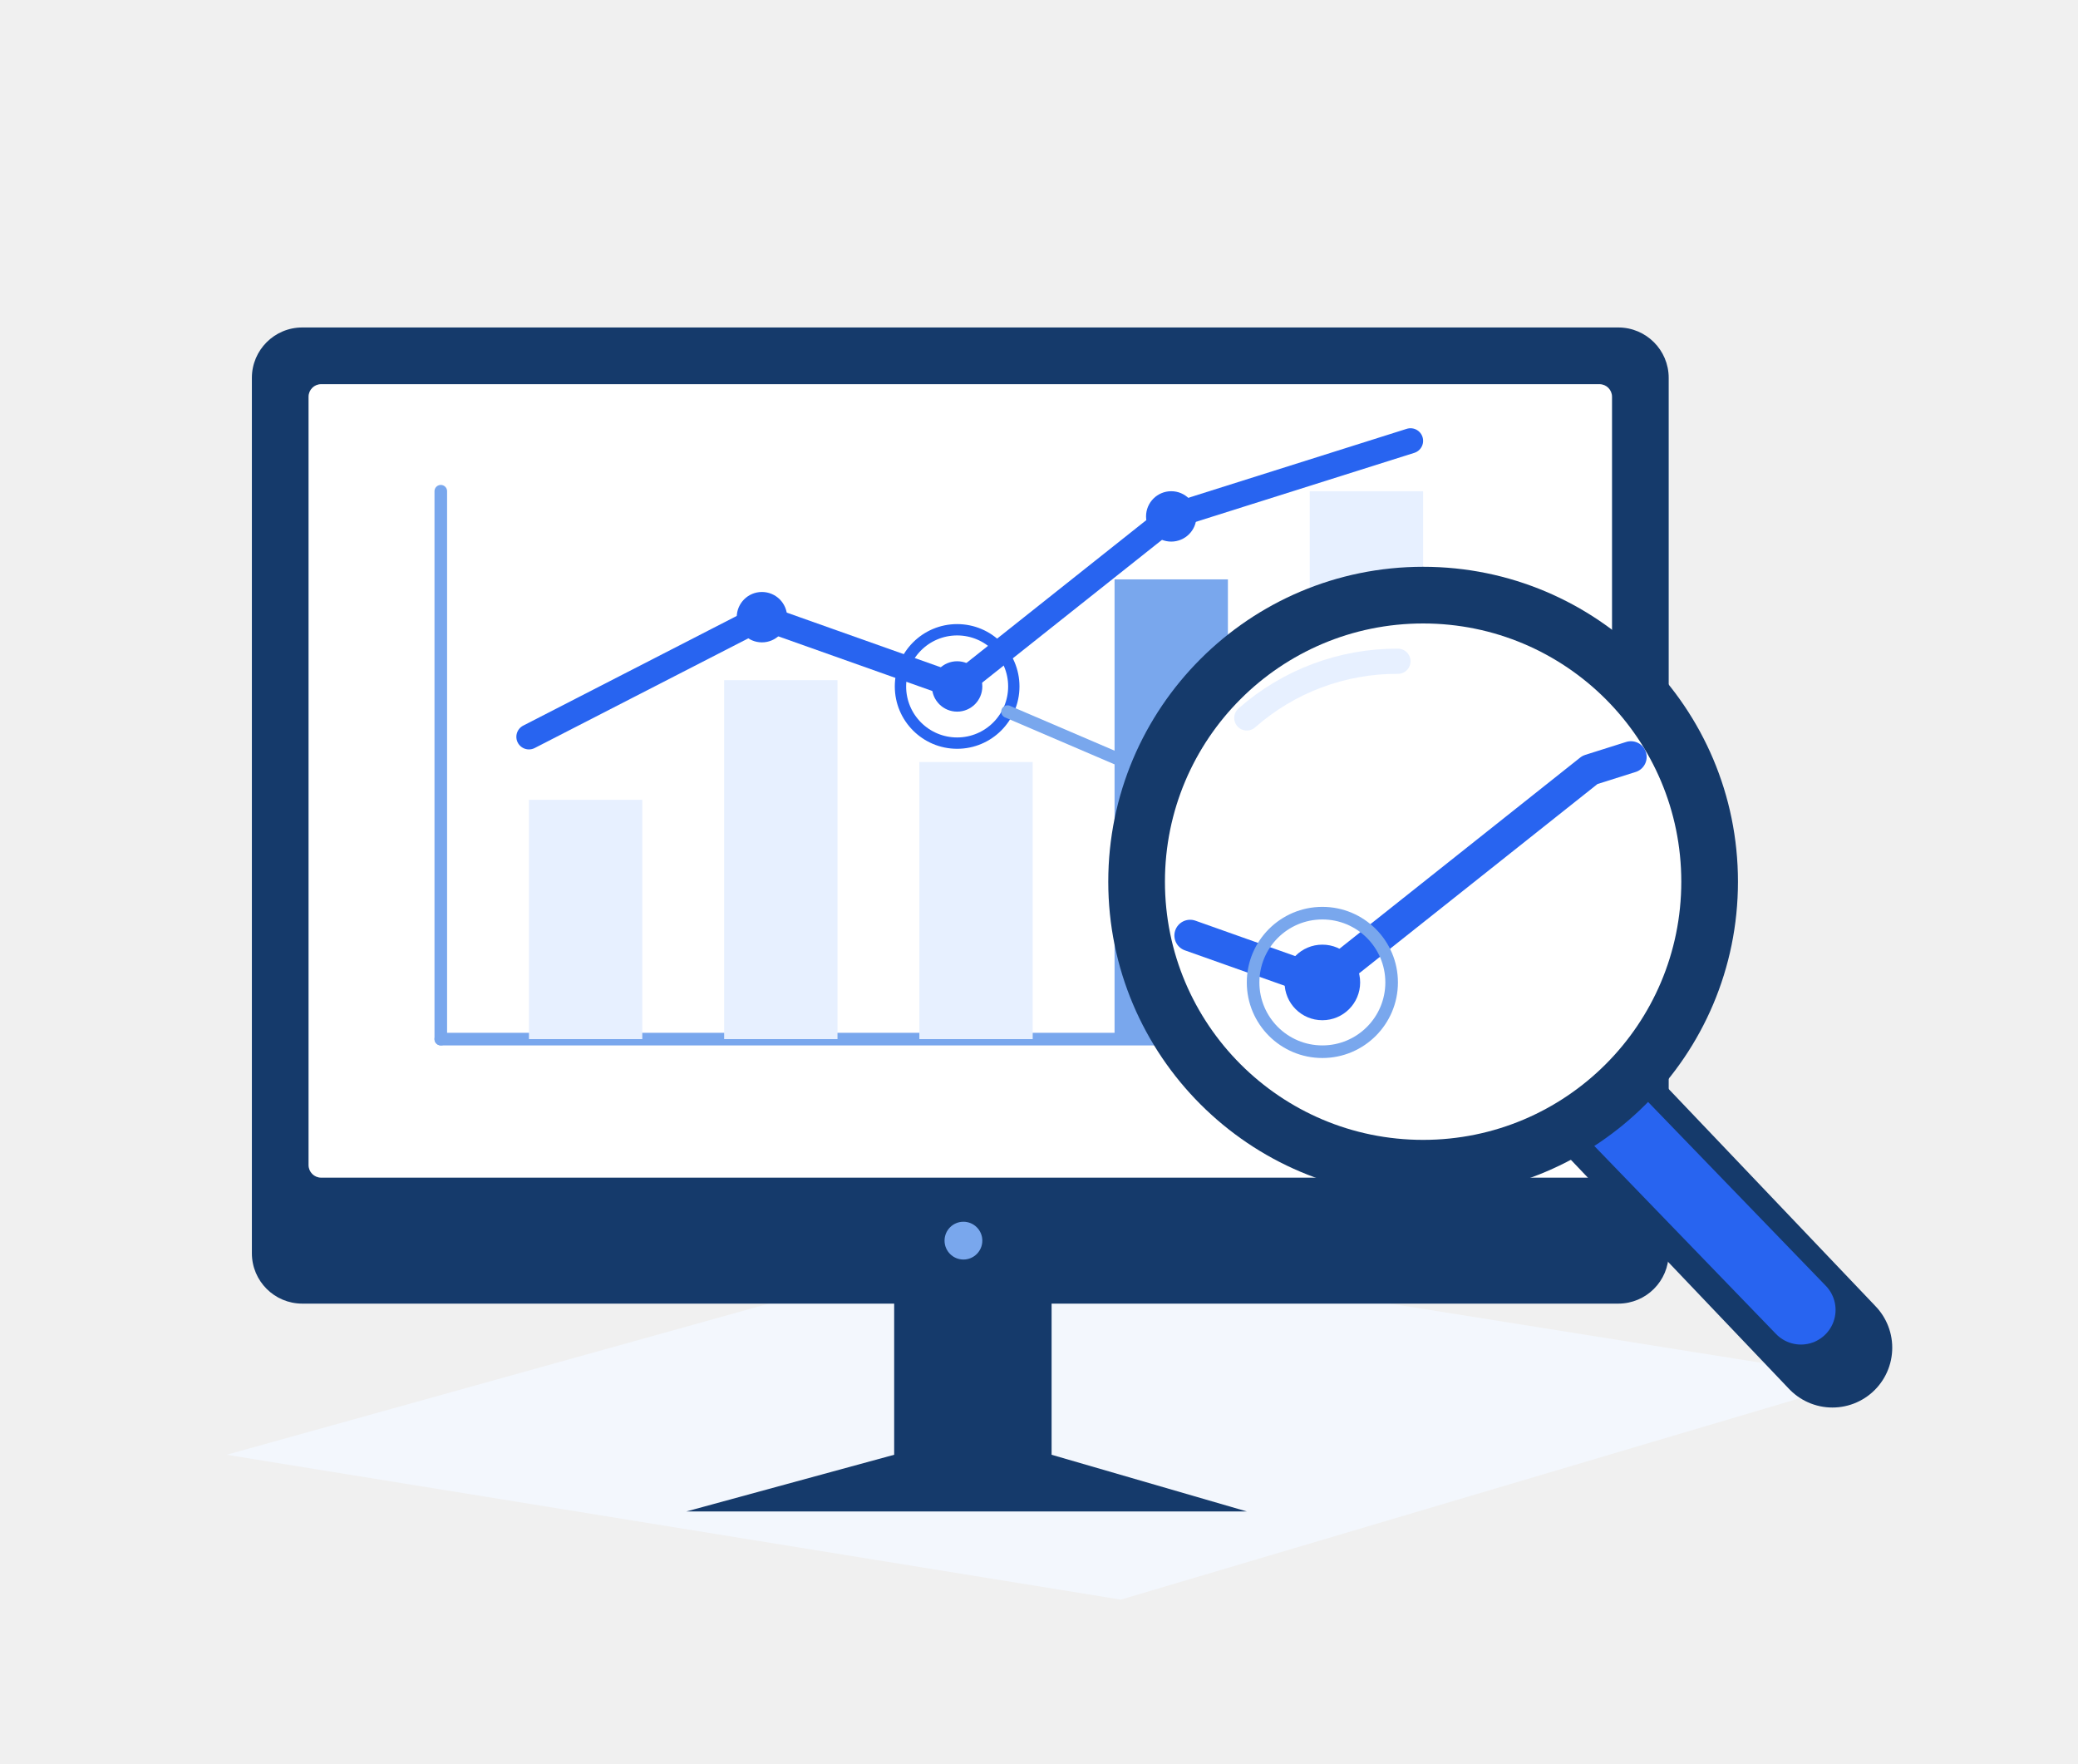
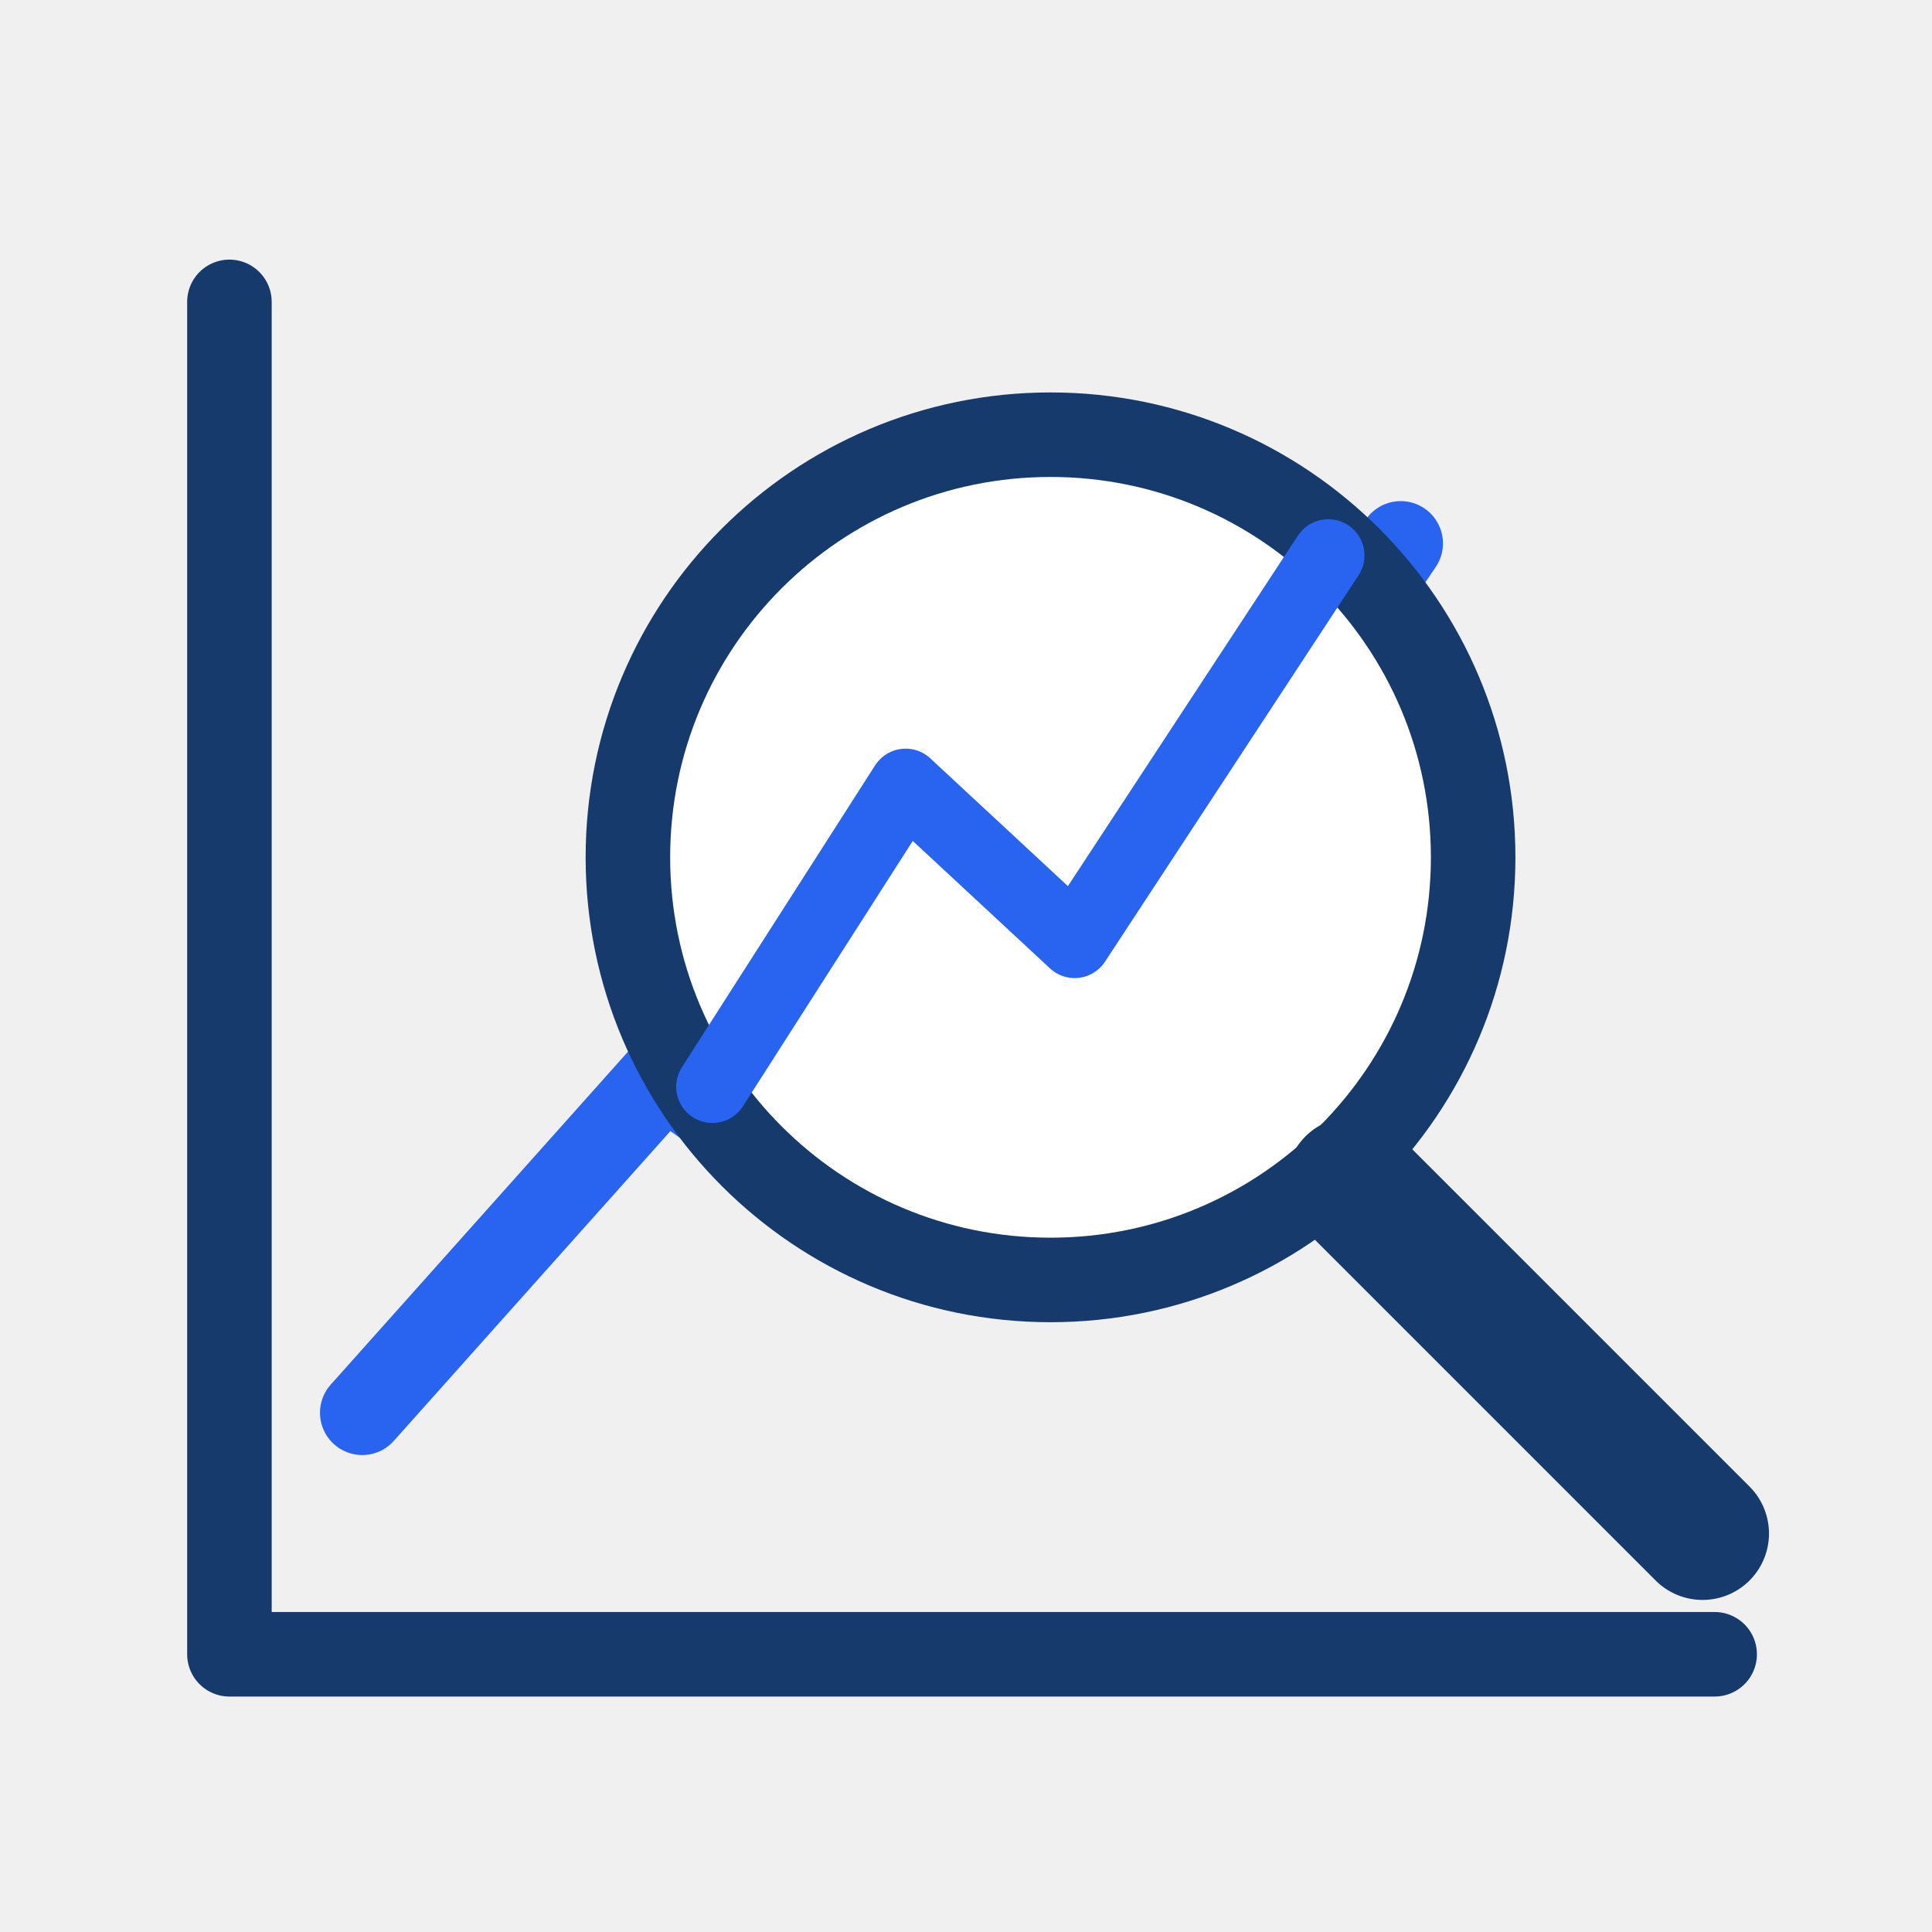
- <svg xmlns="http://www.w3.org/2000/svg" width="330" height="280" viewBox="0 0 330 280" role="img" aria-labelledby="title desc">
-   <polygon points="36,231 178,254 296,219 158,197" fill="#F3F7FD" stroke="none" stroke-width="2" stroke-linejoin="round" data-fill-role="faint" />
-   <path d="M142 198v33l-33 9h89l-31-9v-33z" fill="#153A6B" stroke="none" stroke-width="2" stroke-linejoin="round" stroke-linecap="round" data-fill-role="ink" />
-   <rect x="40" y="52" width="225" height="155" rx="8" fill="#153A6B" stroke="none" stroke-width="2" data-fill-role="ink" />
-   <rect x="49" y="61" width="207" height="126" rx="2" fill="#FFFFFF" stroke="none" stroke-width="2" data-fill-role="paper" />
-   <path d="M70 165L230 165" fill="none" stroke="#79A7ED" stroke-width="2" stroke-linejoin="round" stroke-linecap="round" data-stroke-role="mid" />
-   <path d="M70 78L70 165" fill="none" stroke="#79A7ED" stroke-width="2" stroke-linejoin="round" stroke-linecap="round" data-stroke-role="mid" />
-   <rect x="84" y="127" width="18" height="38" rx="0" fill="#E7F0FF" stroke="none" stroke-width="2" data-fill-role="pale" />
-   <rect x="115" y="108" width="18" height="57" rx="0" fill="#E7F0FF" stroke="none" stroke-width="2" data-fill-role="pale" />
-   <rect x="146" y="121" width="18" height="44" rx="0" fill="#E7F0FF" stroke="none" stroke-width="2" data-fill-role="pale" />
-   <rect x="177" y="92" width="18" height="73" rx="0" fill="#79A7ED" stroke="none" stroke-width="2" data-fill-role="mid" />
-   <rect x="208" y="78" width="18" height="87" rx="0" fill="#E7F0FF" stroke="none" stroke-width="2" data-fill-role="pale" />
-   <path d="M84 117l37-19 31 11 34-27 38-12" fill="none" stroke="#2864F0" stroke-width="4" stroke-linejoin="round" stroke-linecap="round" data-stroke-role="accent" />
-   <circle cx="121" cy="98" r="4" fill="#2864F0" stroke="none" stroke-width="2" data-fill-role="accent" />
-   <circle cx="152" cy="109" r="4" fill="#2864F0" stroke="none" stroke-width="2" data-fill-role="accent" />
-   <circle cx="186" cy="82" r="4" fill="#2864F0" stroke="none" stroke-width="2" data-fill-role="accent" />
-   <circle cx="152" cy="109" r="9" fill="none" stroke="#2864F0" stroke-width="1.8" data-stroke-role="accent" />
-   <path d="M160 113L188 125" fill="none" stroke="#79A7ED" stroke-width="2" stroke-linejoin="round" stroke-linecap="round" data-stroke-role="mid" />
-   <path d="M251 172L291 214" fill="none" stroke="#153A6B" stroke-width="19" stroke-linejoin="round" stroke-linecap="round" data-stroke-role="ink" />
-   <path d="M257 178L286 208" fill="none" stroke="#2864F0" stroke-width="11" stroke-linejoin="round" stroke-linecap="round" data-stroke-role="accent" />
-   <circle cx="226" cy="140" r="50" fill="#153A6B" stroke="none" stroke-width="2" data-fill-role="ink" />
-   <circle cx="226" cy="140" r="41" fill="#FFFFFF" stroke="none" stroke-width="2" data-fill-role="paper" />
-   <path d="M189 148.548L210 156L252.5 122.25L259 120.197" fill="none" stroke="#2864F0" stroke-width="5" stroke-linejoin="round" stroke-linecap="round" data-stroke-role="accent" />
-   <circle cx="210" cy="156" r="6" fill="#2864F0" stroke="none" stroke-width="2" data-fill-role="accent" />
-   <circle cx="210" cy="156" r="11" fill="none" stroke="#79A7ED" stroke-width="2" data-stroke-role="mid" />
-   <path d="M198 114a36 36 0 0 1 24-9" fill="none" stroke="#E7F0FF" stroke-width="4" stroke-linejoin="round" stroke-linecap="round" data-stroke-role="pale" />
-   <circle cx="153" cy="197" r="3" fill="#79A7ED" stroke="none" stroke-width="2" data-fill-role="mid" />
+ <svg xmlns="http://www.w3.org/2000/svg" width="160" height="160" viewBox="0 0 160 160" role="img" aria-labelledby="title desc">
+   <path d="M19 25V137H142" fill="none" stroke="#153A6B" stroke-width="7" stroke-linejoin="round" stroke-linecap="round" data-stroke-role="ink" />
+   <path d="M30 117L55 89L76 104L116 45" fill="none" stroke="#2864F0" stroke-width="7" stroke-linejoin="round" stroke-linecap="round" data-stroke-role="accent" />
+   <circle cx="87" cy="71" r="35" fill="#FFFFFF" stroke="#153A6B" stroke-width="7" data-fill-role="paper" data-stroke-role="ink" />
+   <path d="M59 90L75 65L89 78L110 46" fill="none" stroke="#2864F0" stroke-width="6" stroke-linejoin="round" stroke-linecap="round" data-stroke-role="accent" />
+   <path d="M112 98L141 127" fill="none" stroke="#153A6B" stroke-width="11" stroke-linejoin="round" stroke-linecap="round" data-stroke-role="ink" />
</svg>
